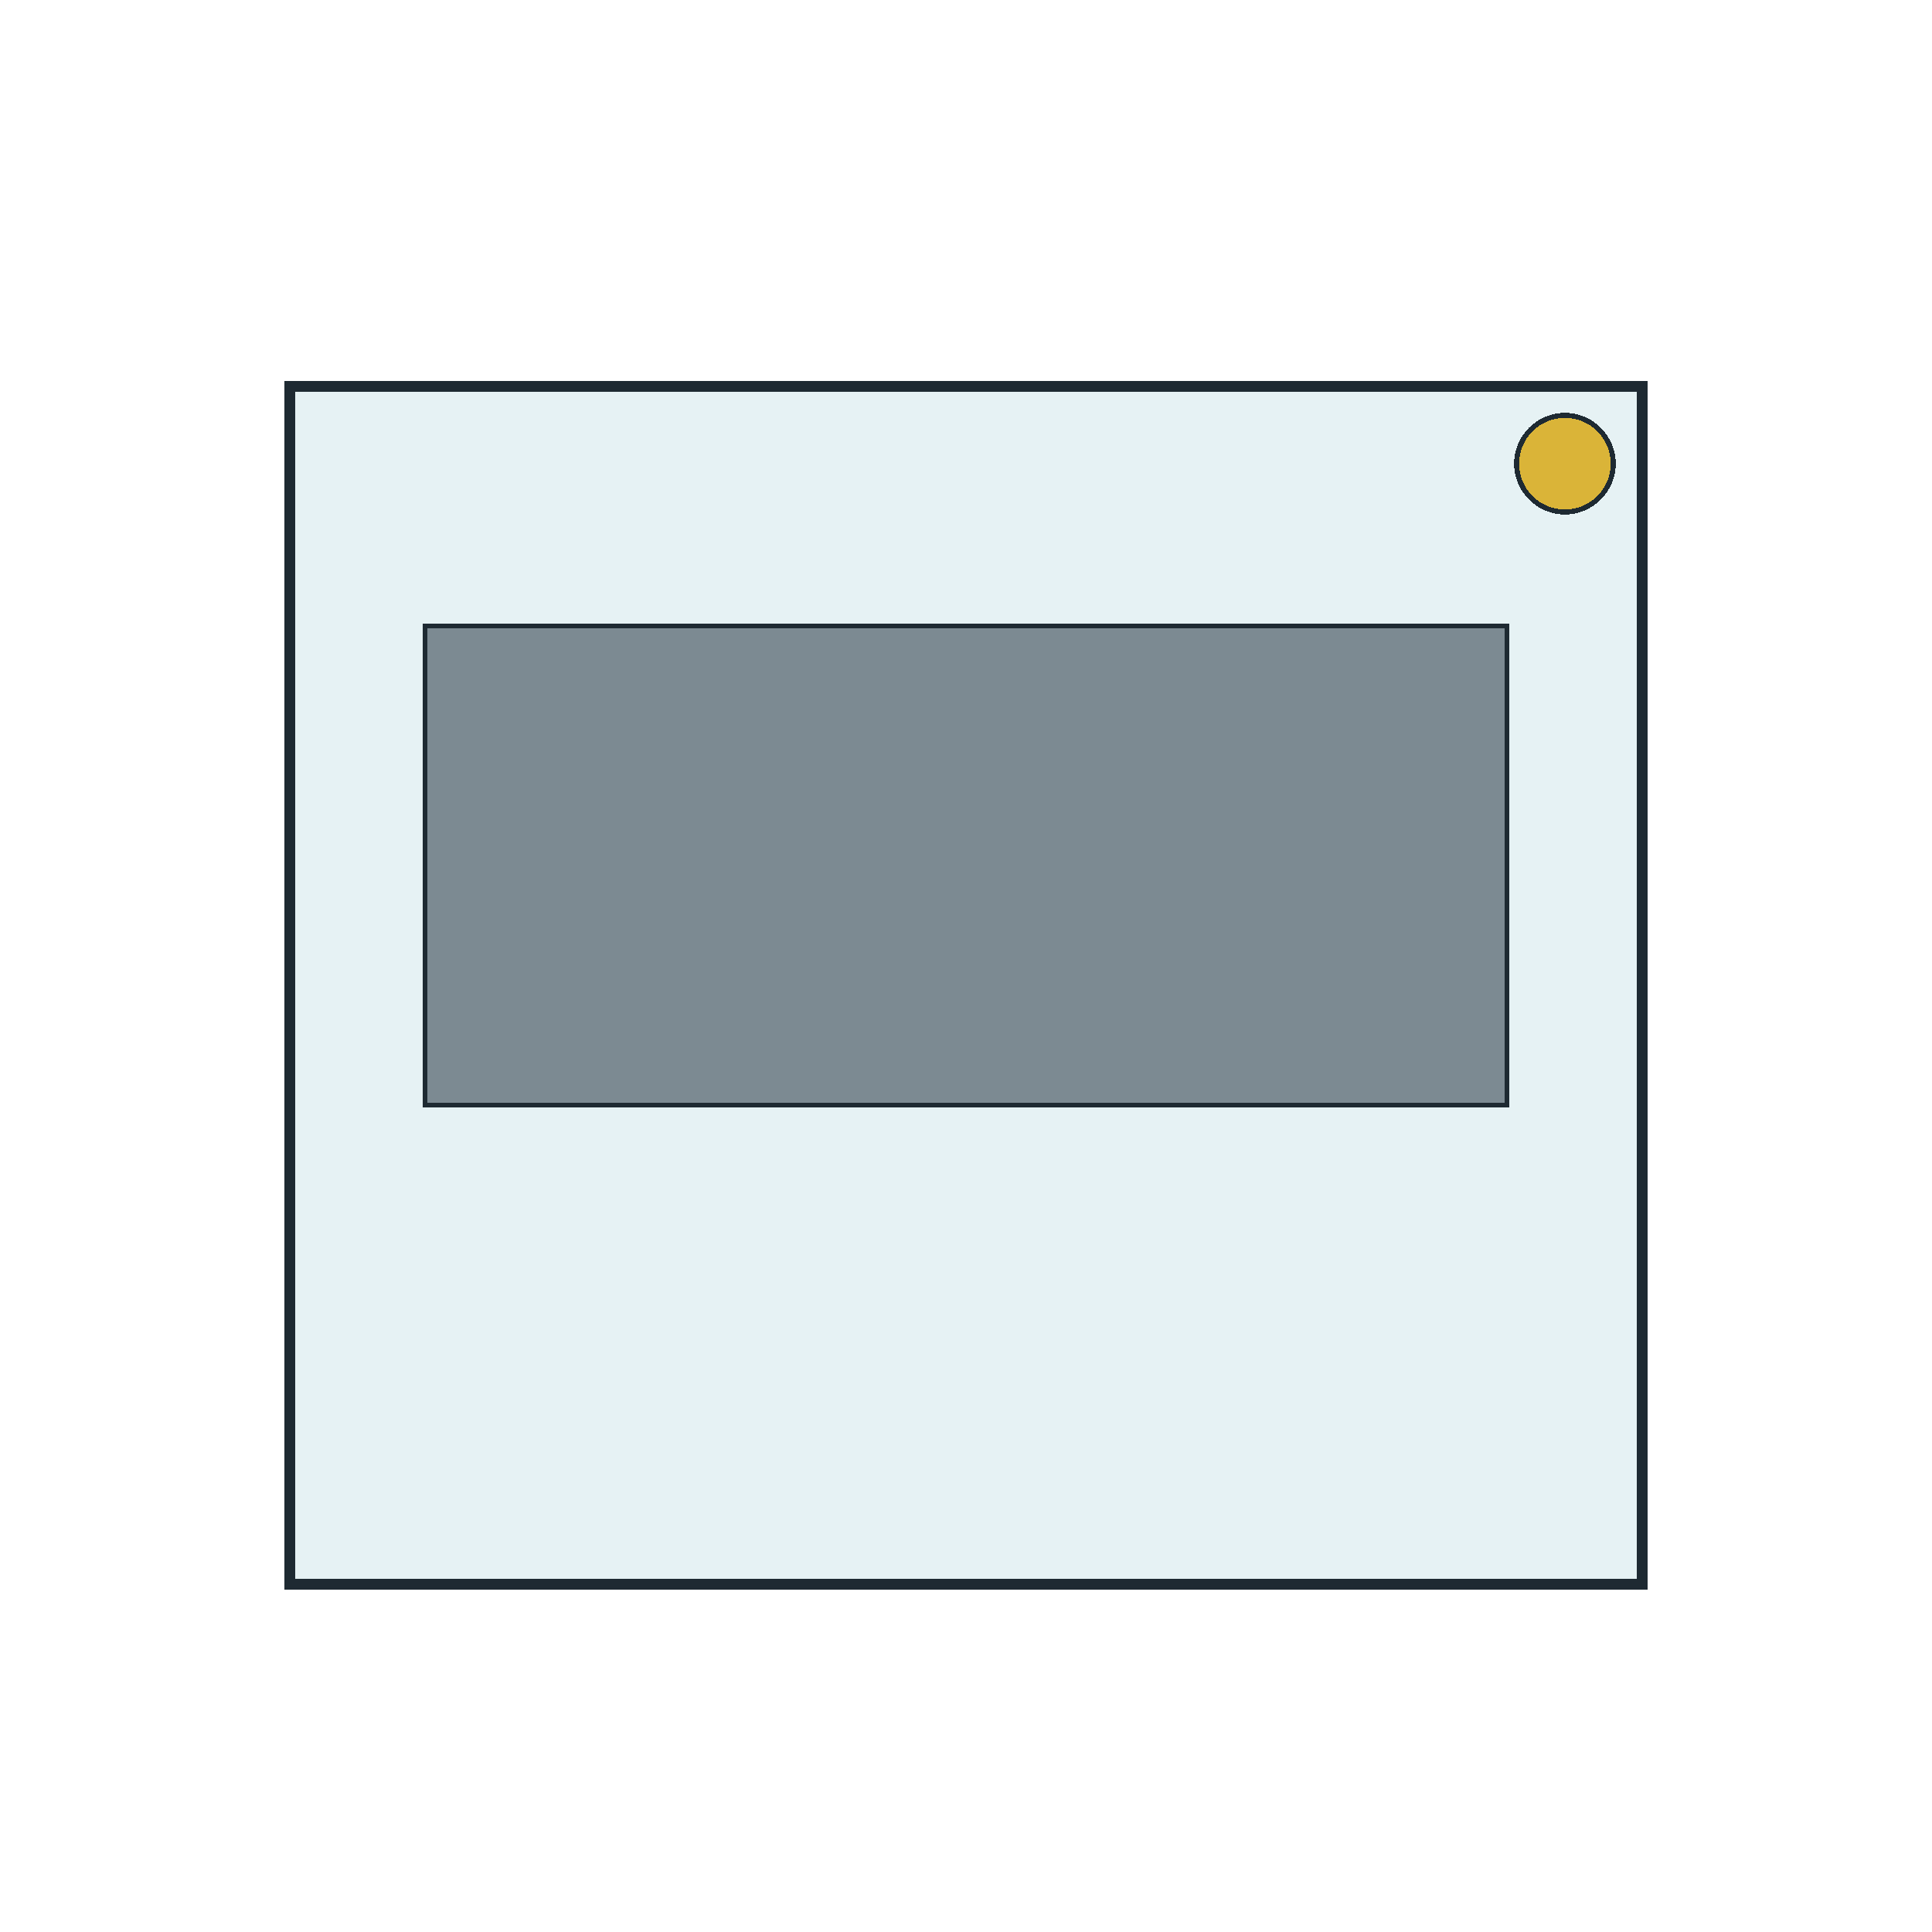
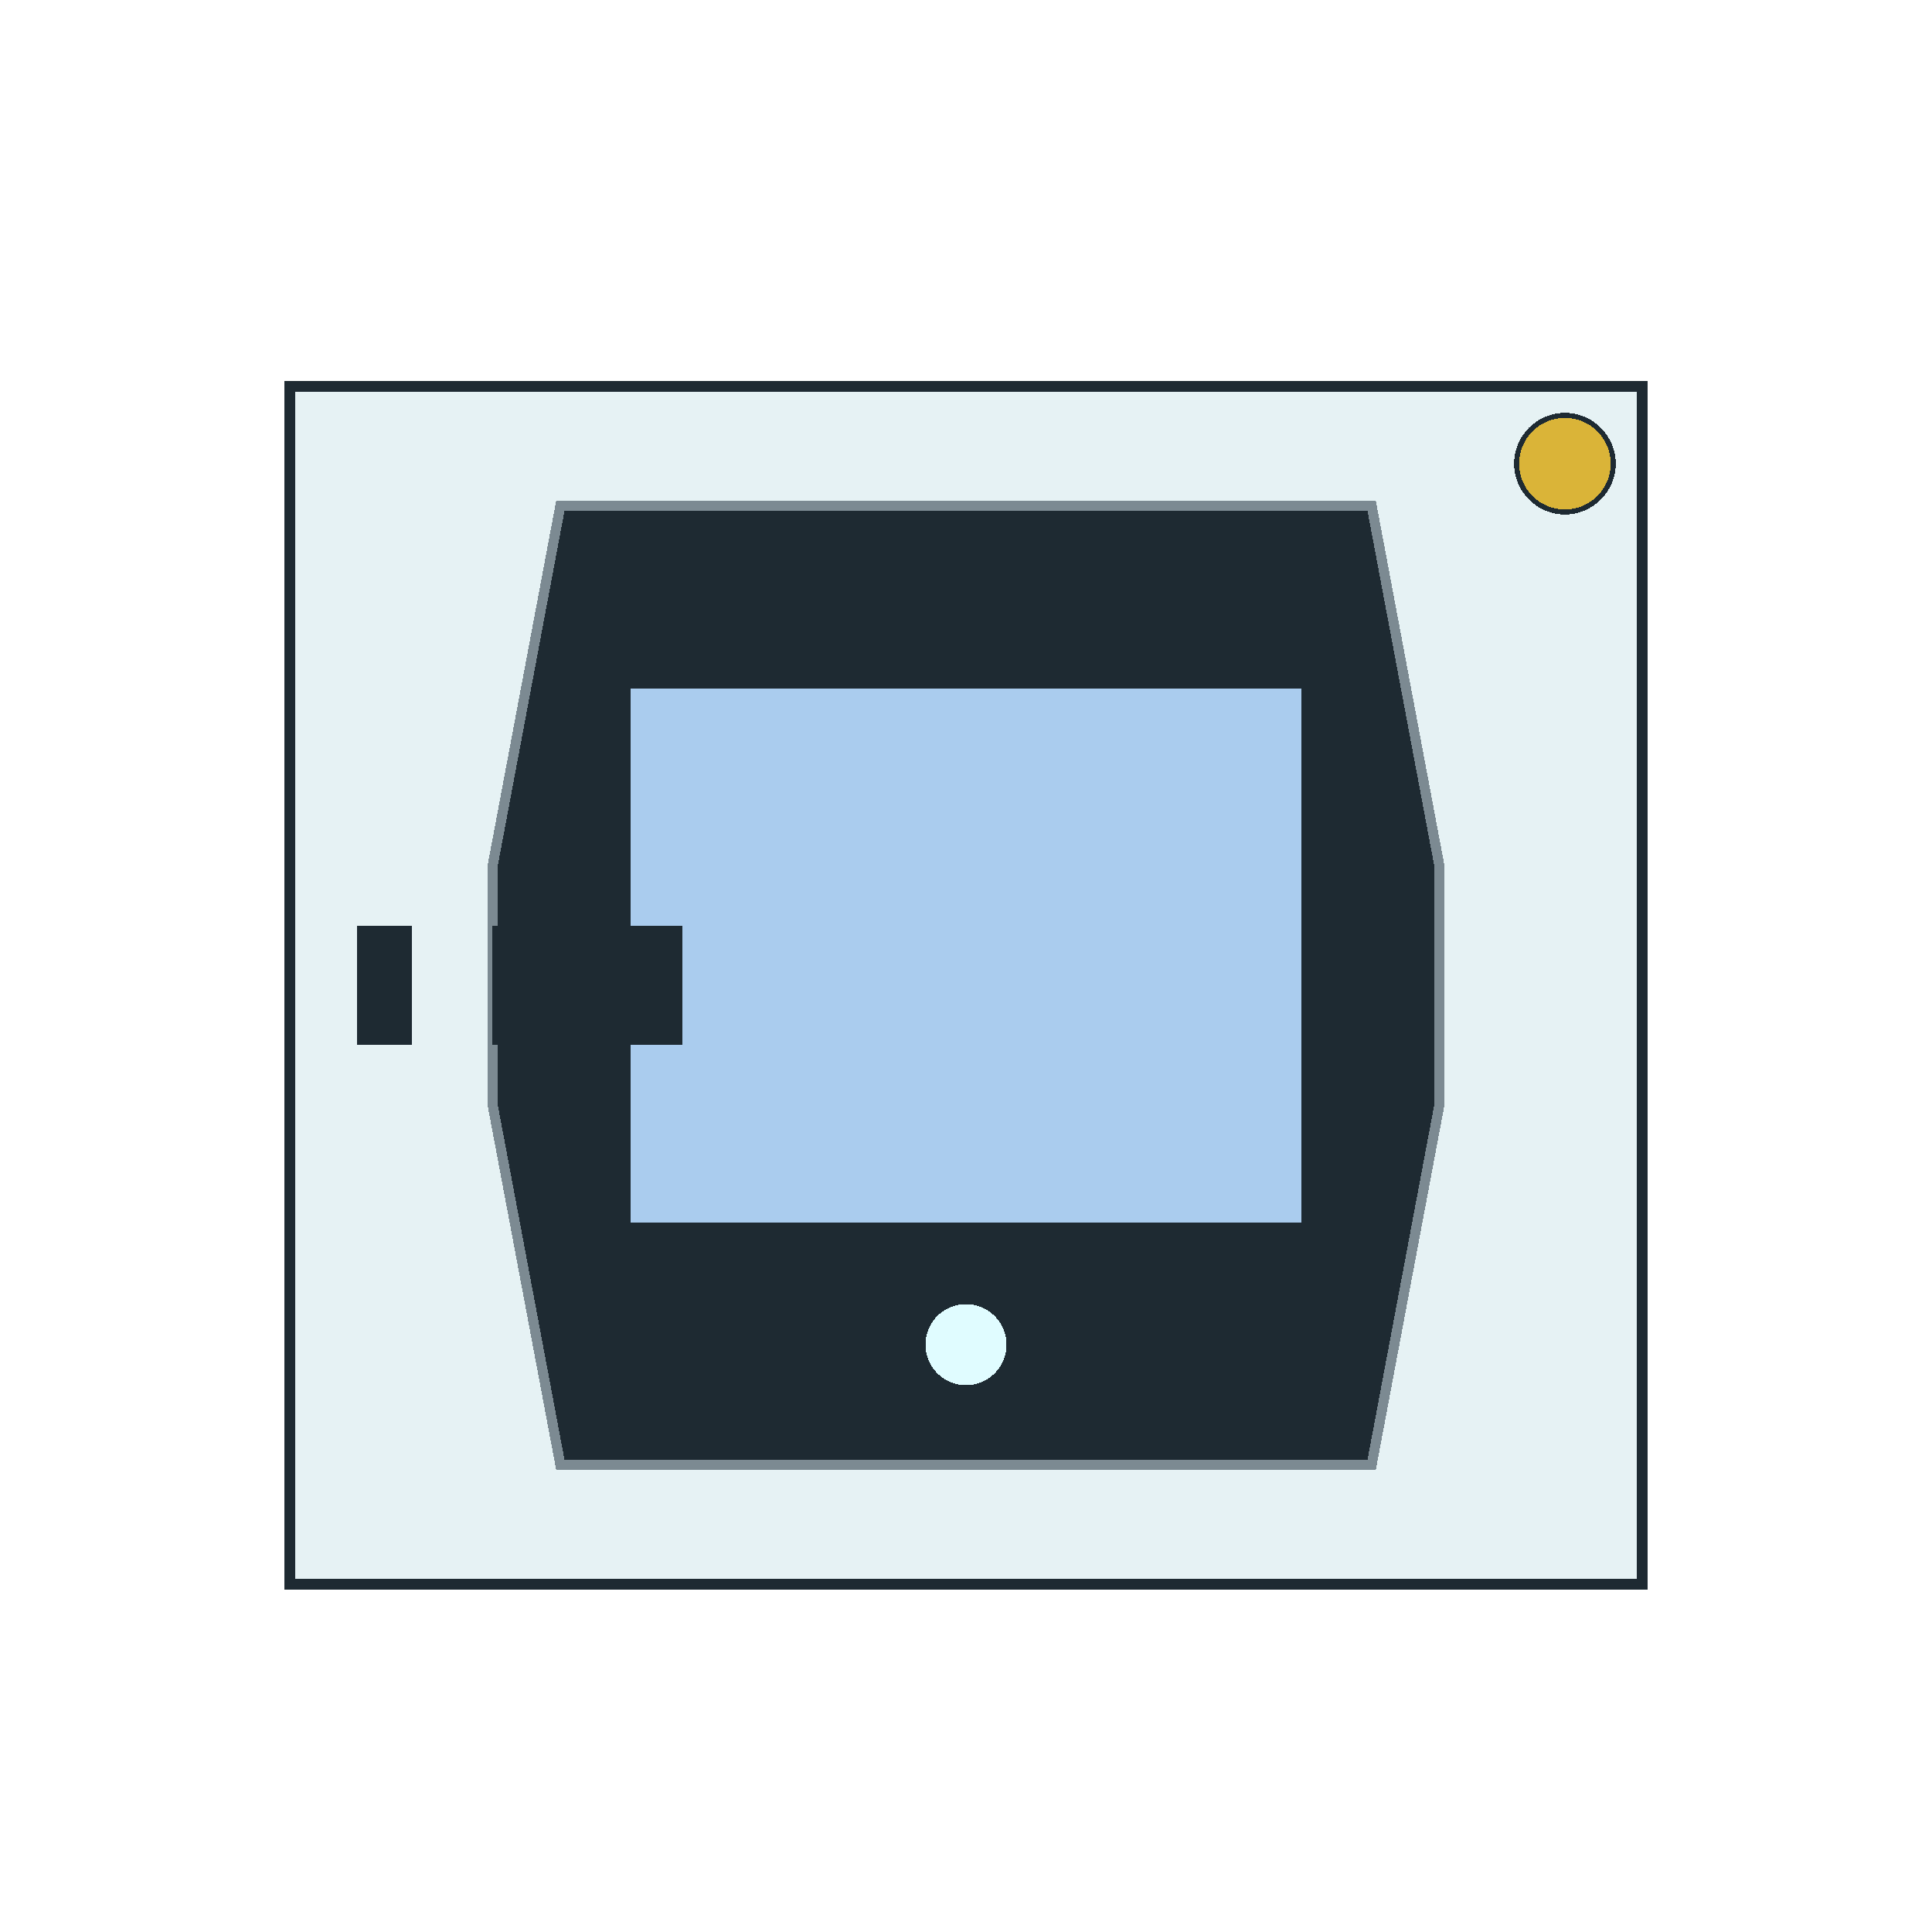
<svg xmlns="http://www.w3.org/2000/svg" viewBox="0 0 192 192" width="192" height="192" shape-rendering="crispEdges">
  <rect x="28.80" y="38.40" width="134.40" height="119.04" fill="#e6f2f4" stroke="#1e2a32" stroke-width="1.00" />
-   <rect x="42.24" y="62.21" width="107.52" height="47.62" fill="#7c8a92" stroke="#1e2a32" stroke-width="0.50" />
+   <polygon points="55.68,50.30 136.32,50.30 143.04,86.02 143.04,109.82 136.32,145.54 55.68,145.54 48.96,109.82 48.96,86.02" fill="#1e2a32" stroke="#7c8a92" stroke-width="1.00" />
+   <rect x="62.40" y="68.16" width="67.20" height="53.57" fill="#aaccee" stroke="#1e2a32" stroke-width="0.50" />
+   <rect x="35.52" y="91.97" width="5.38" height="11.90" fill="#1e2a32" />
+   <rect x="48.96" y="91.97" width="5.38" height="11.90" fill="#1e2a32" />
+   <rect x="62.40" y="91.97" width="5.38" height="11.90" fill="#1e2a32" />
+   <circle cx="96.00" cy="133.63" r="4.03" fill="#e0fcff" />
  <circle cx="155.52" cy="46.08" r="4.80" fill="#dab438" stroke="#1e2a32" stroke-width="0.50" />
</svg>
